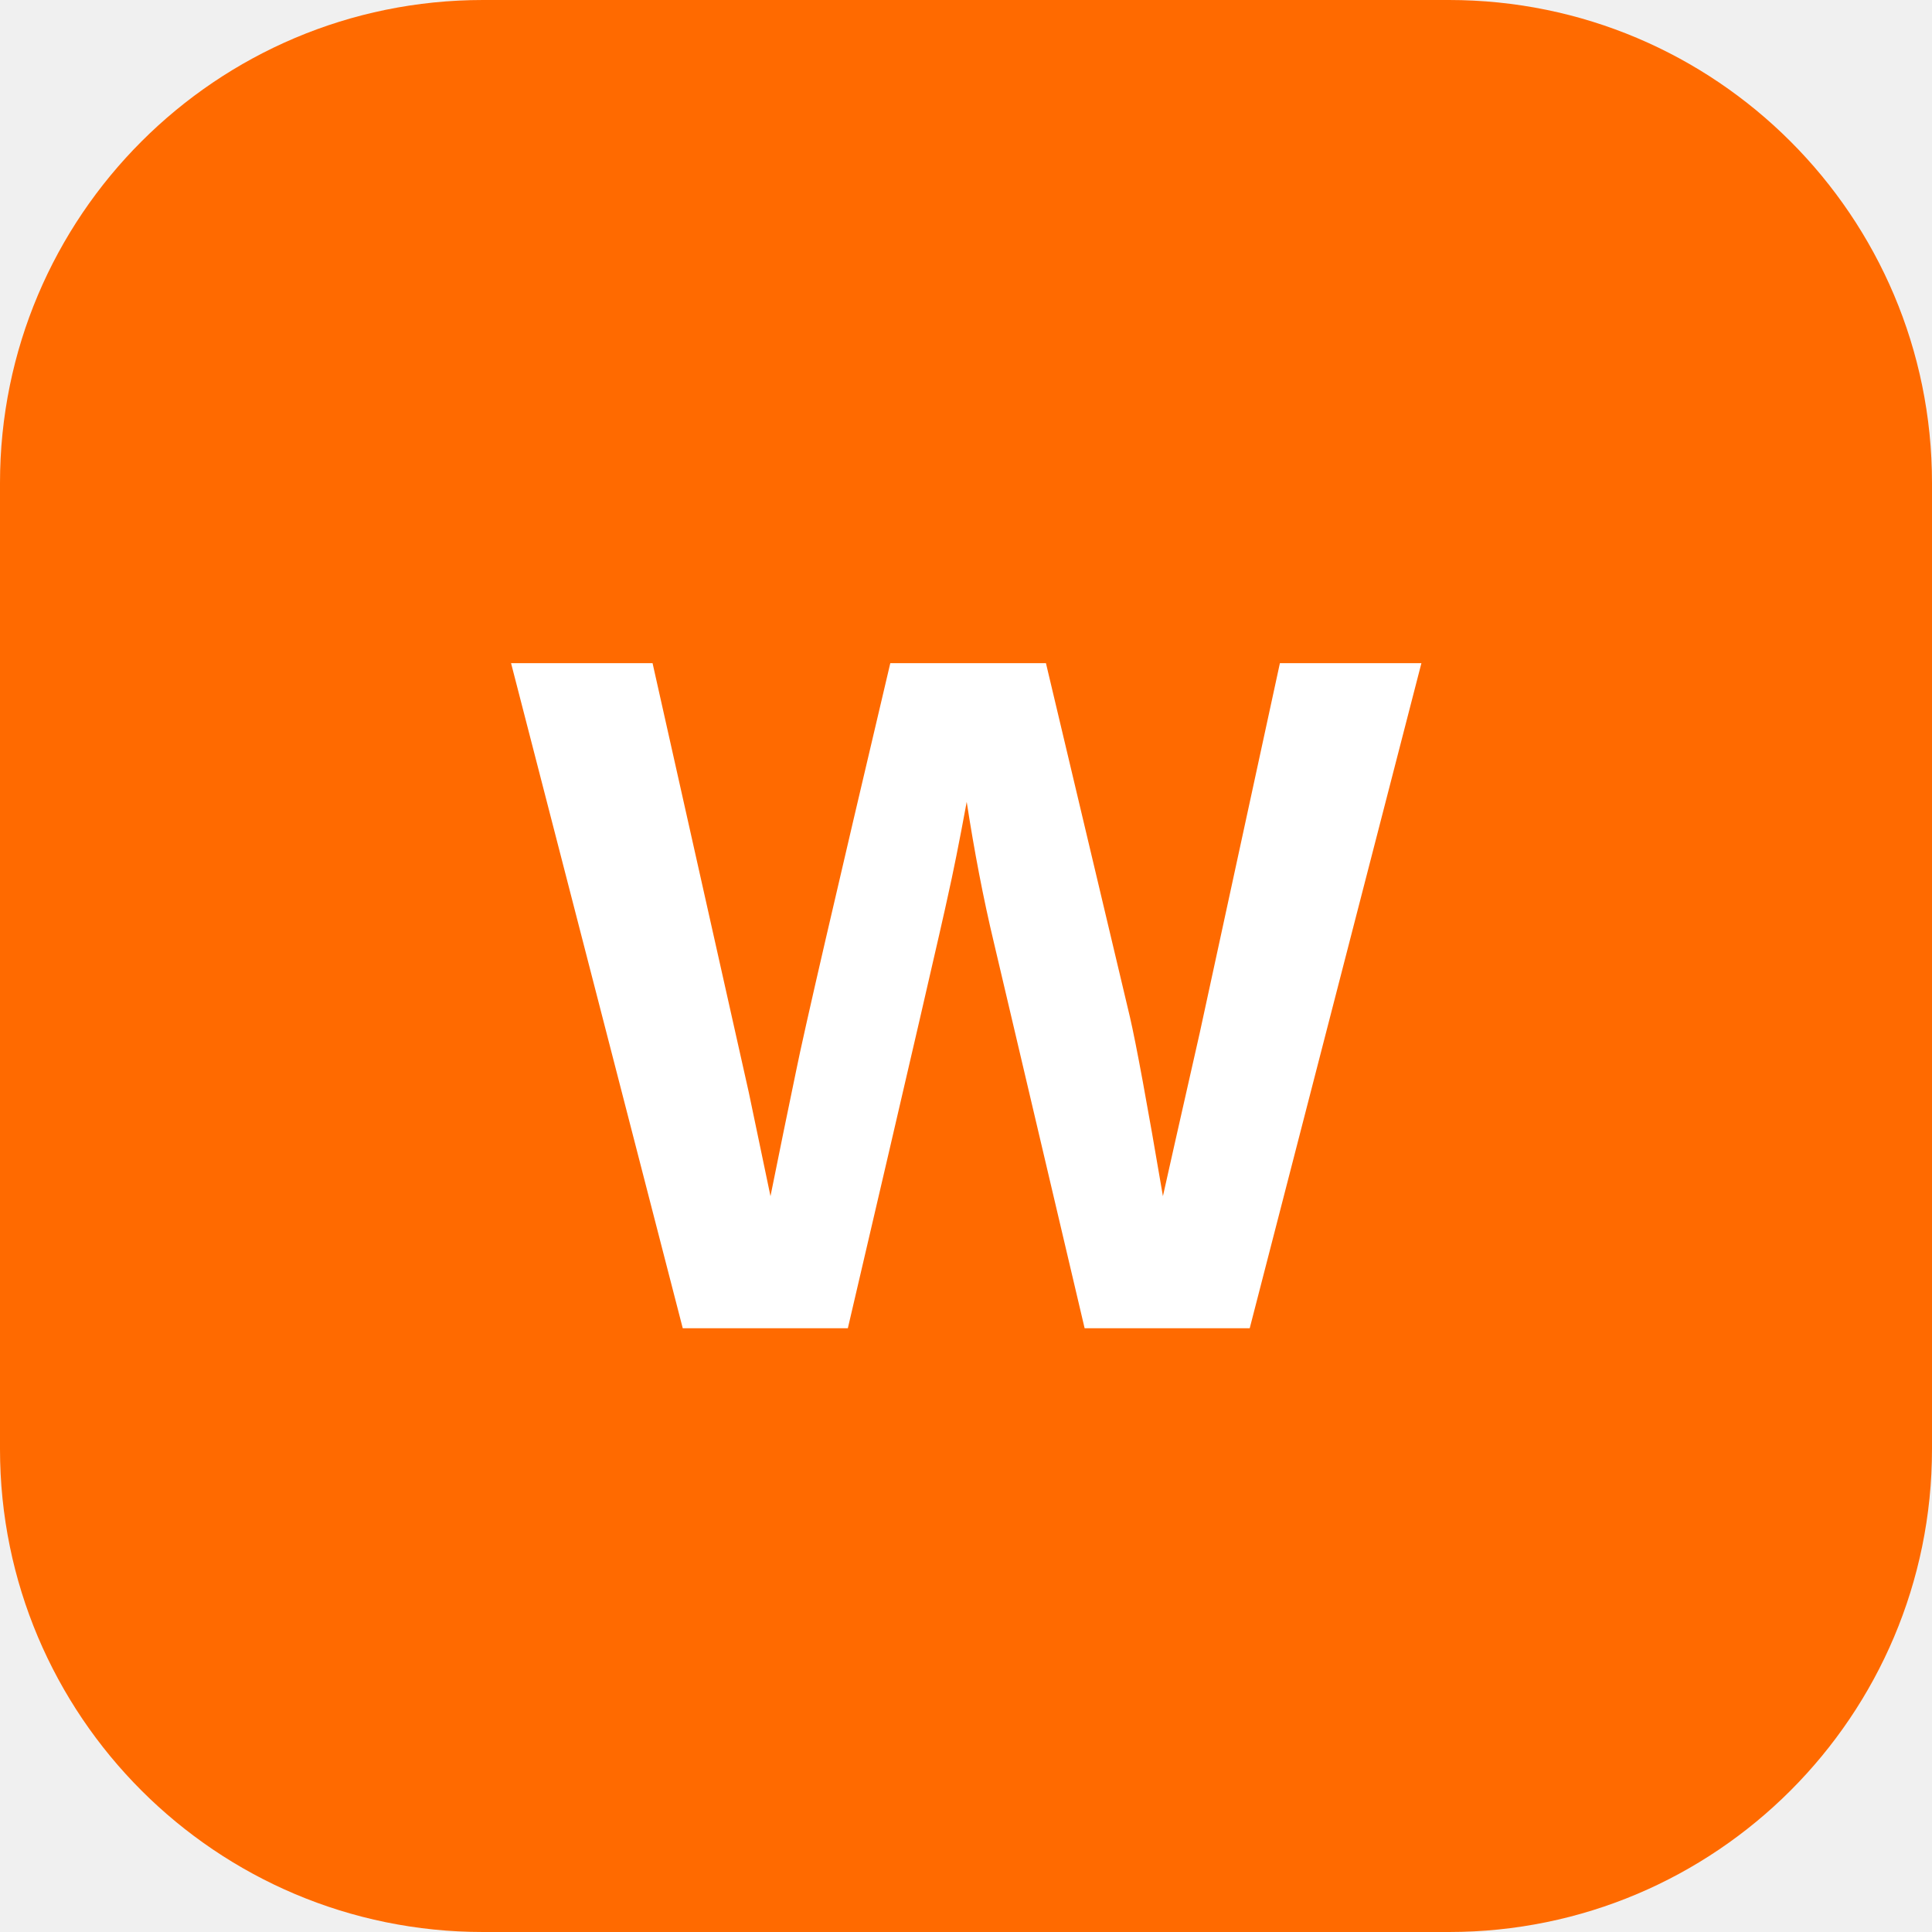
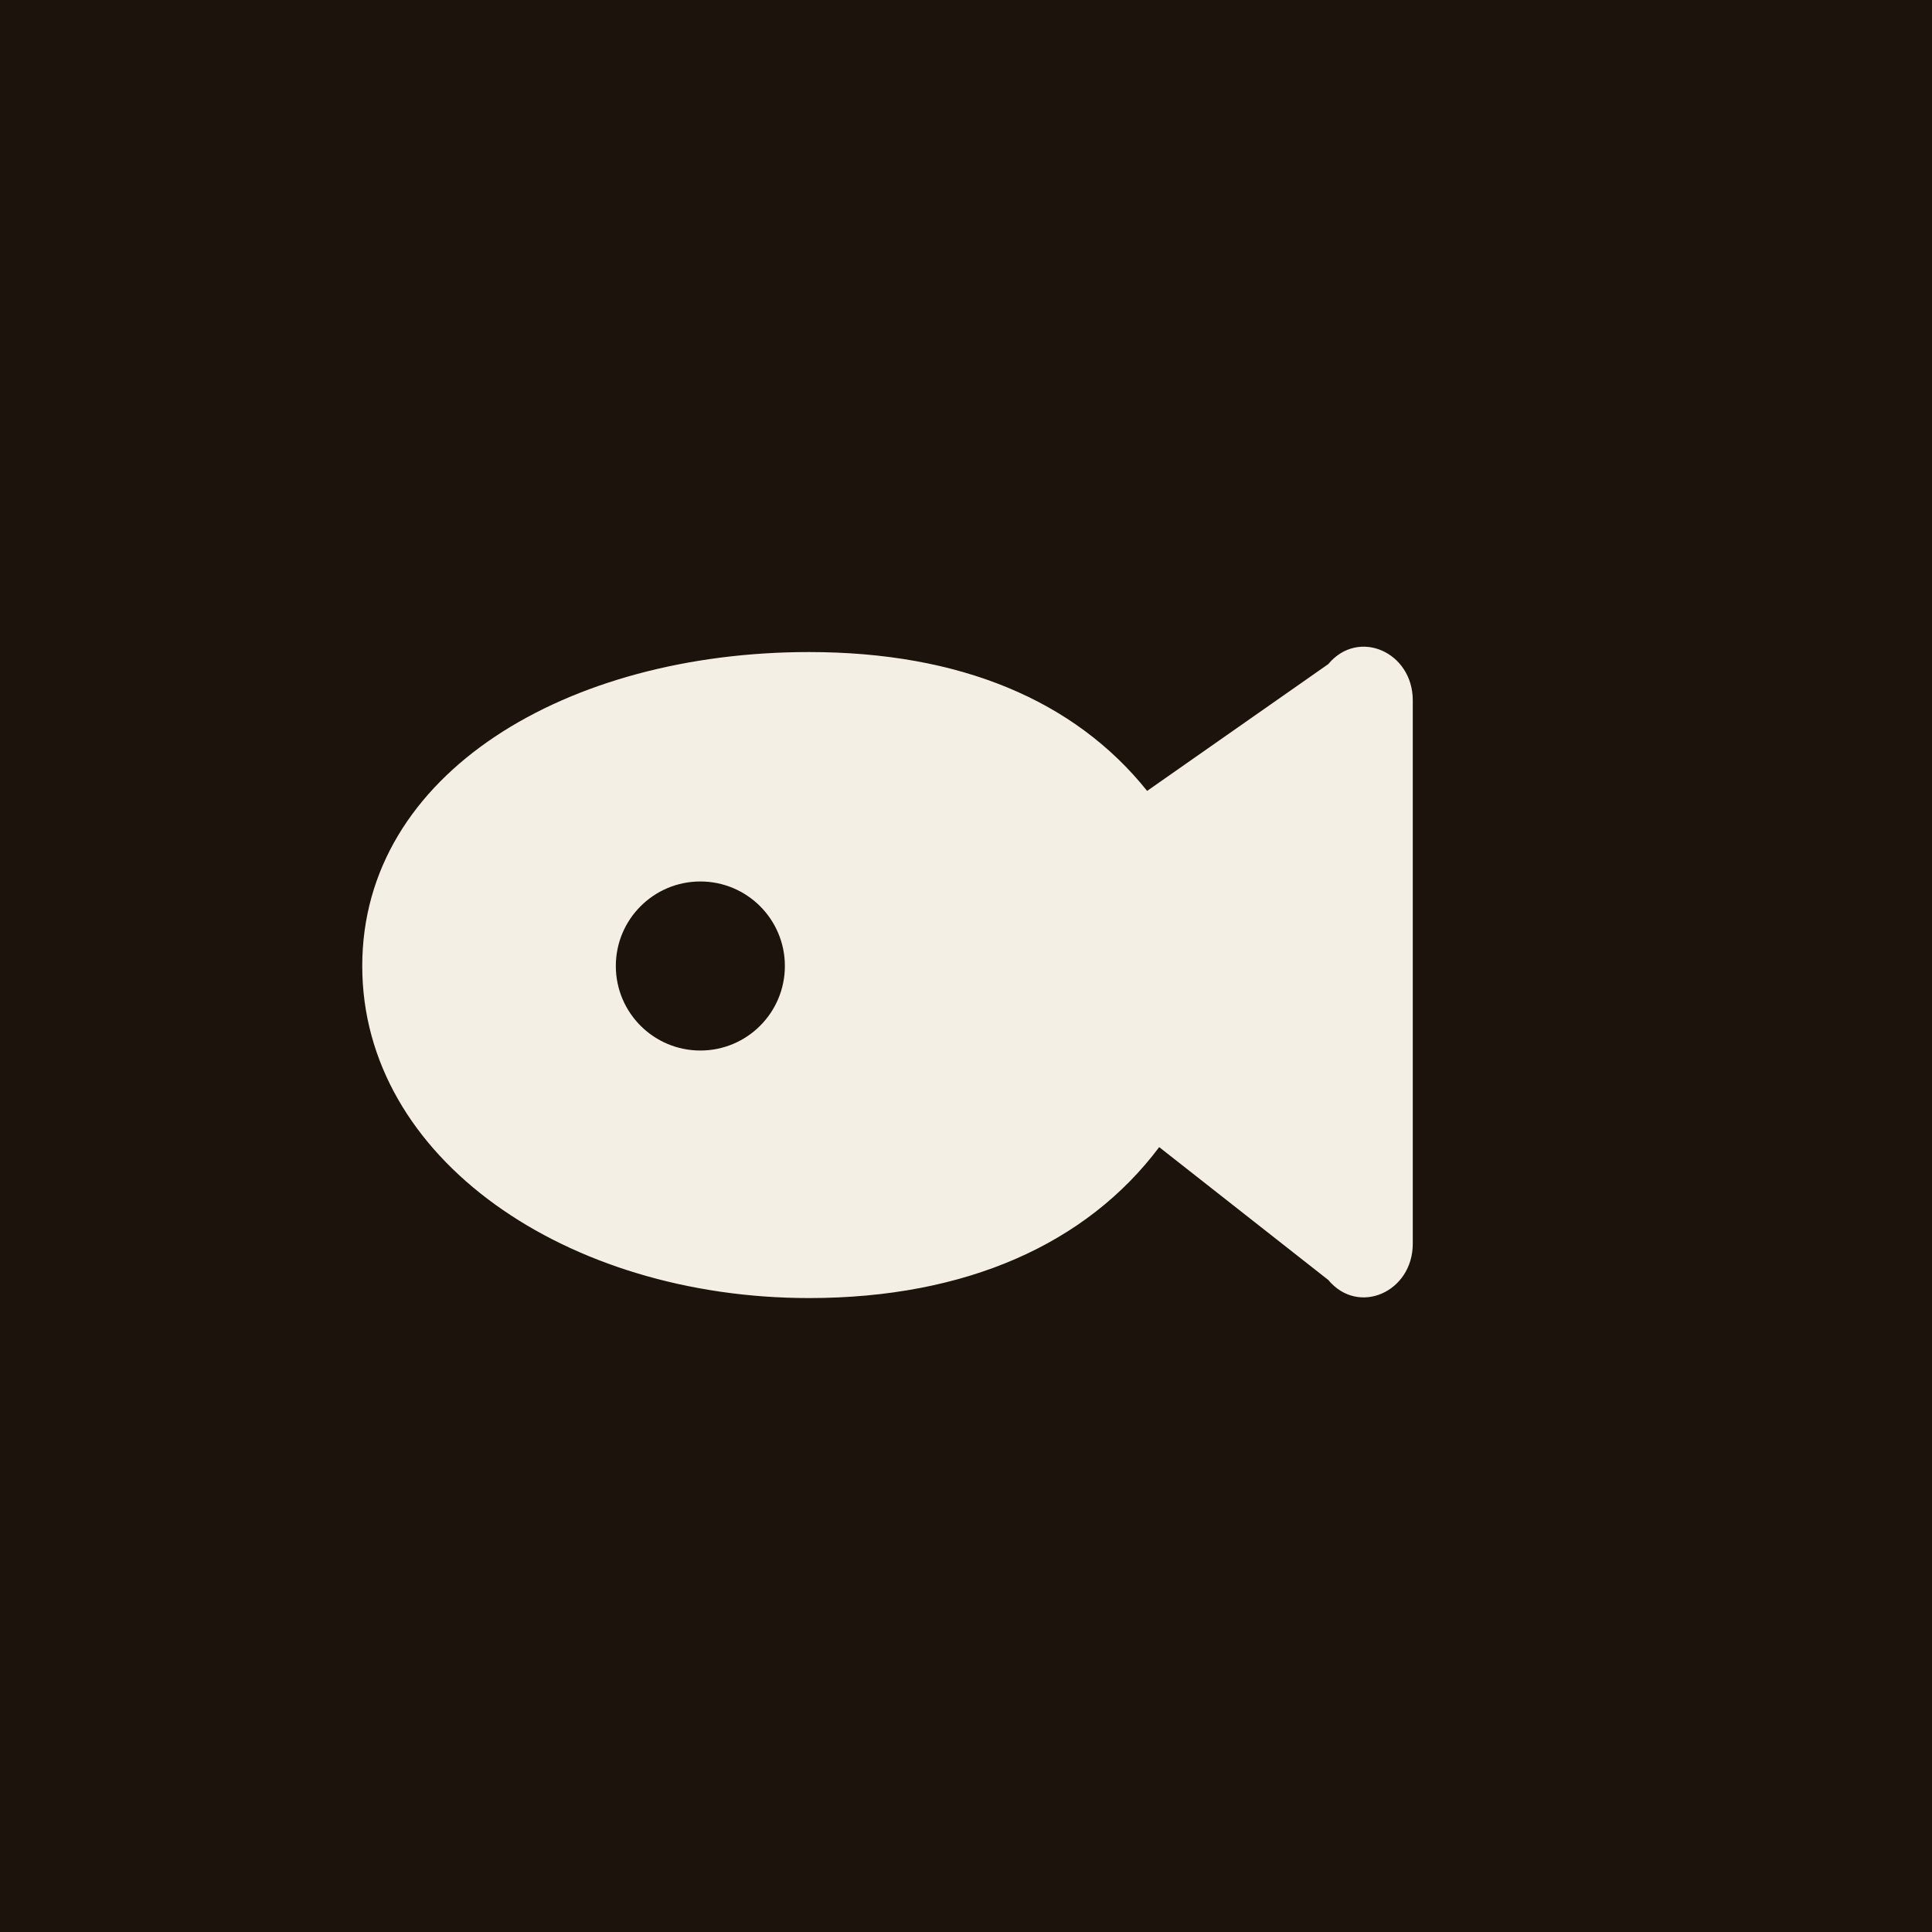
<svg xmlns="http://www.w3.org/2000/svg" viewBox="0 0 32 32">
-   <rect width="32" height="32" rx="8" fill="#ff6a00" />
-   <text x="16" y="22" text-anchor="middle" font-family="Arial, sans-serif" font-size="16" font-weight="700" fill="#ffffff">W</text>
+   <rect width="32" height="32" fill="#1c140c" />
+   <path d="M6 16c0-3.2 3.4-5.2 7.4-5.2 2.5 0 4.4.8 5.6 2.3L22 11c.5-.6 1.4-.2 1.4.6v9c0 .8-.9 1.2-1.4.6l-2.8-2.2c-1.2 1.6-3.2 2.5-5.8 2.5C9.4 21.5 6 19.2 6 16Z" fill="#f4efe4" />
+   <circle cx="11.6" cy="16" r="1.4" fill="#1c140c" />
</svg>
